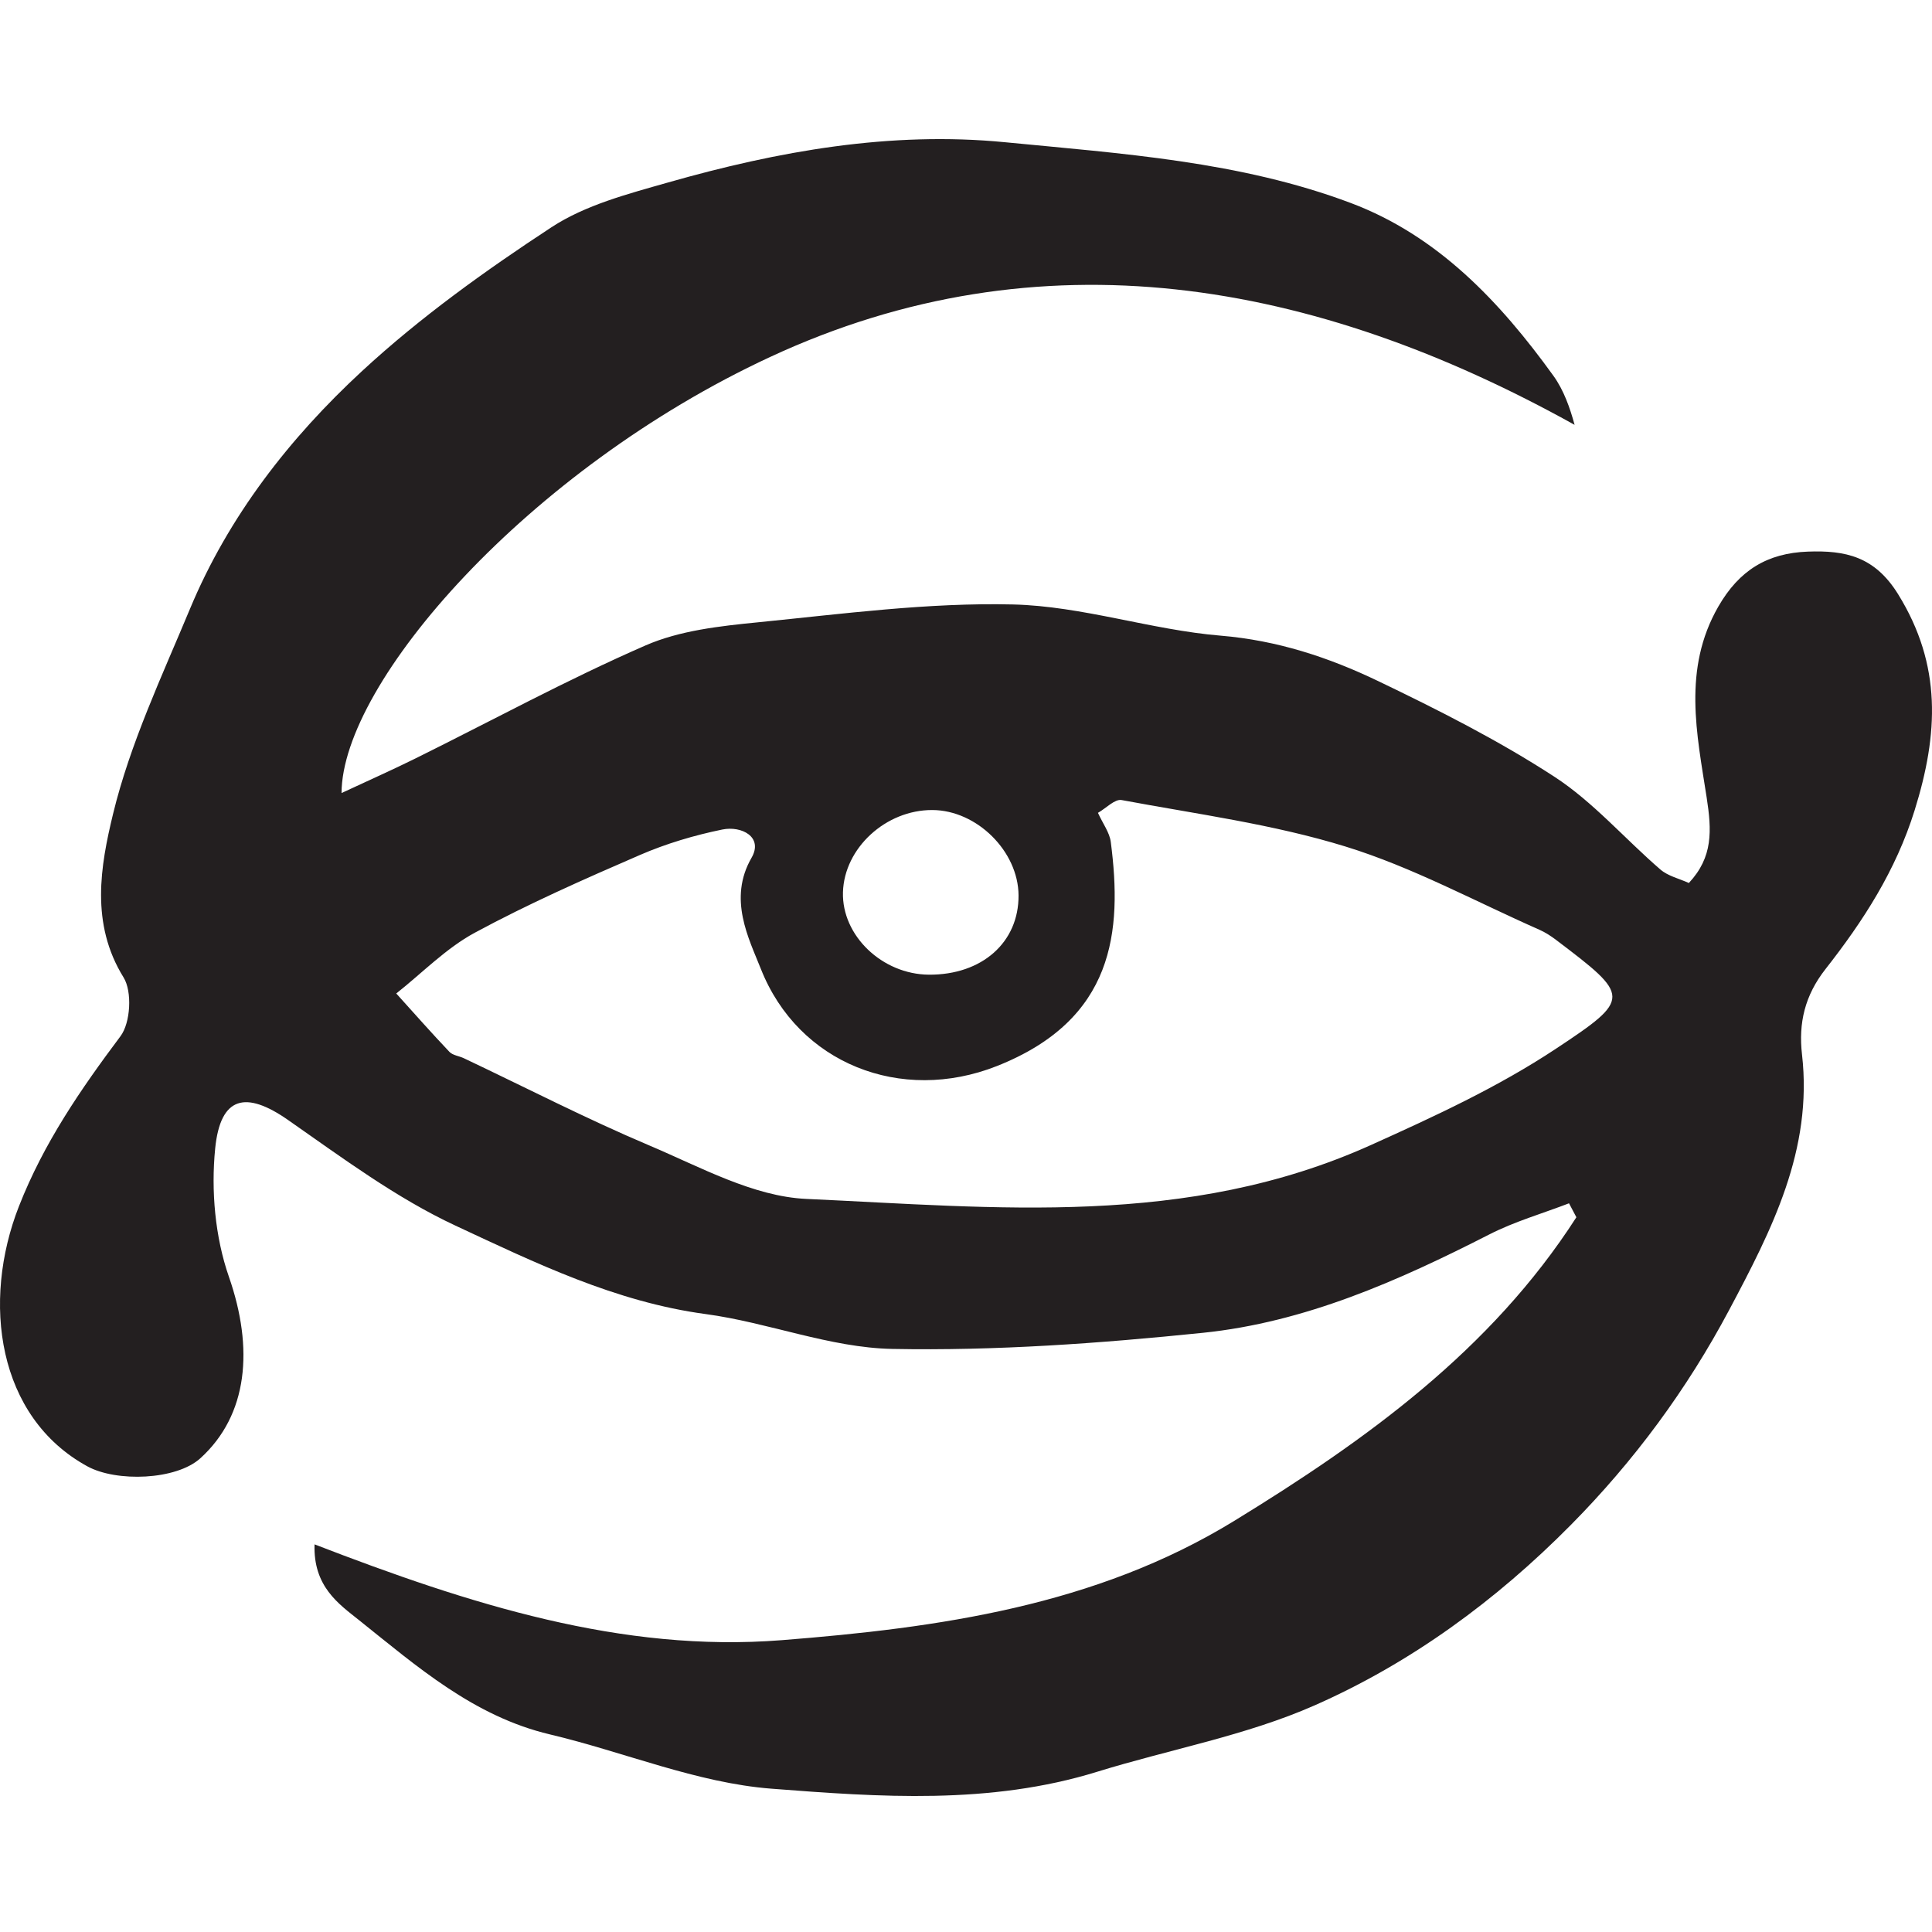
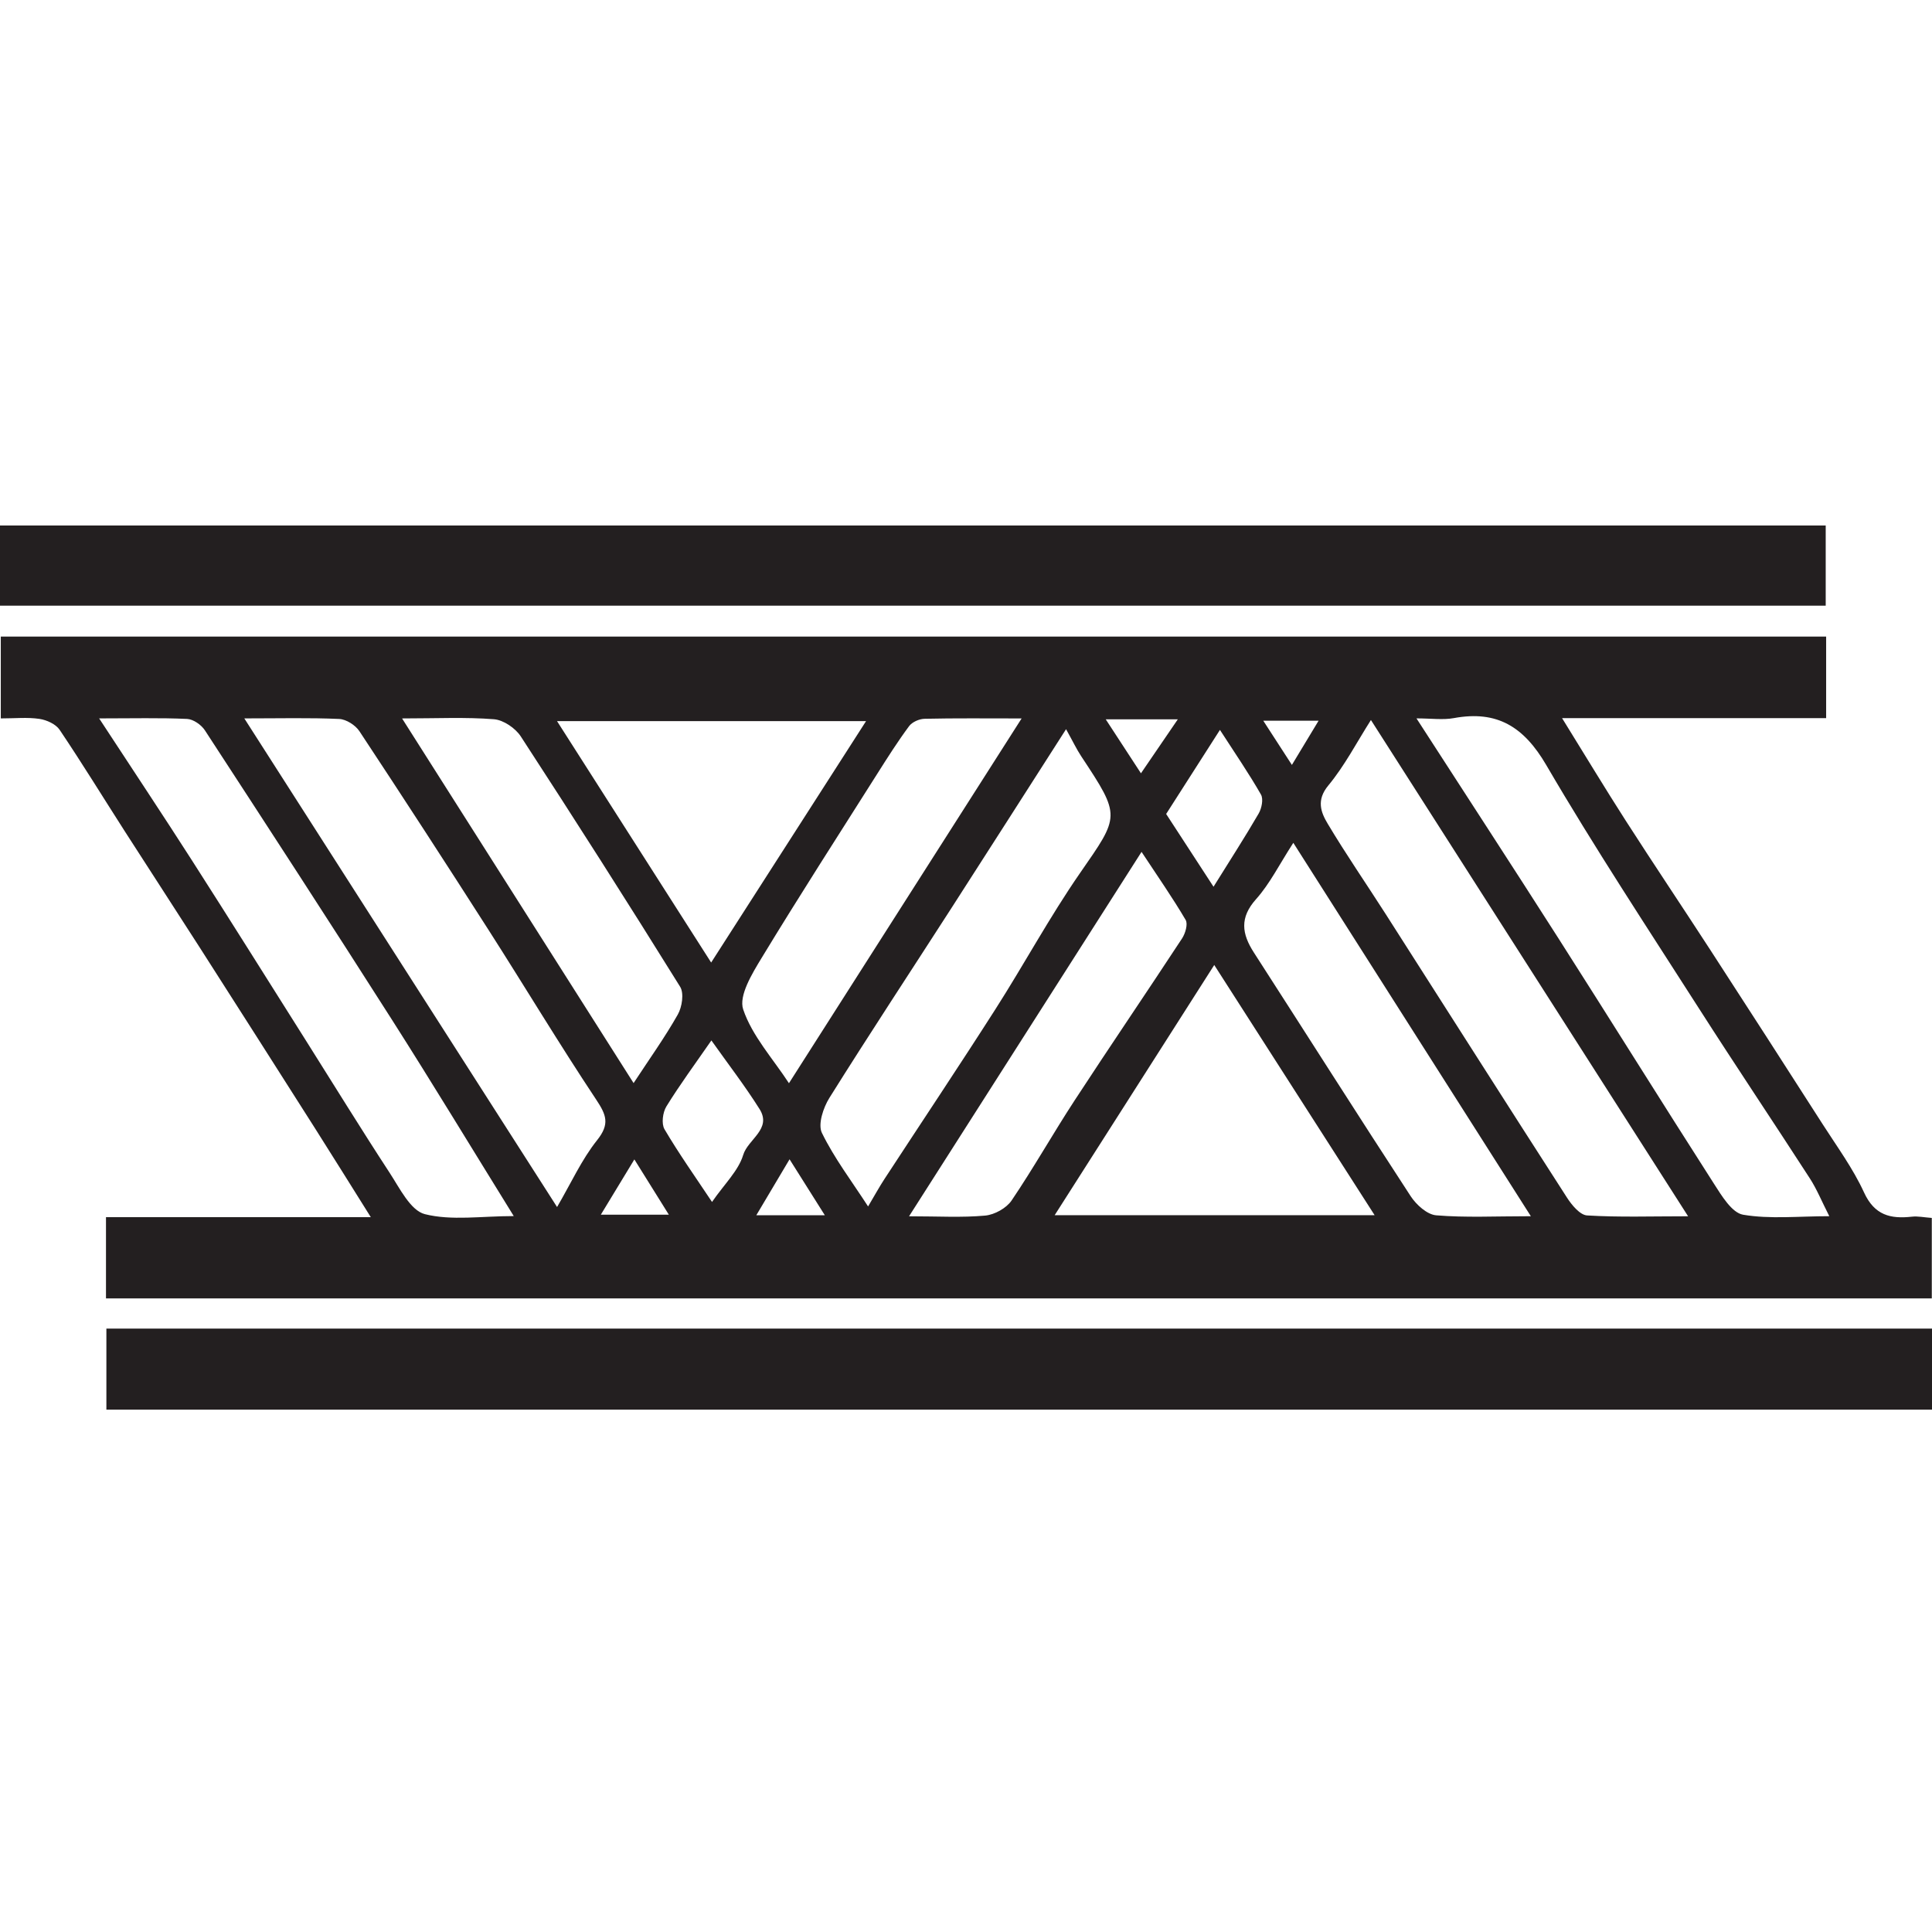
<svg xmlns="http://www.w3.org/2000/svg" width="500px" height="500px" viewBox="0 0 500 500" version="1.1">
  <defs />
  <g id="Artboard" stroke="none" stroke-width="1" fill="none" fill-rule="evenodd">
-     <path d="M240.406,252.245 C254.13,252.334 263.676,243.888 263.599,231.718 C263.533,220.308 252.796,209.682 241.292,209.634 C229.248,209.586 218.484,219.482 218.158,230.909 C217.833,242.126 228.301,252.164 240.406,252.245 M284.149,210.364 C285.432,213.18 287.15,215.441 287.468,217.883 C290.48,241.088 288.427,263.855 257.986,275.896 C233.164,285.713 206.6,275.226 196.918,250.77 C193.8,242.89 188.361,232.646 194.494,222.003 C197.612,216.6 191.909,213.665 186.951,214.678 C179.667,216.167 172.383,218.334 165.569,221.288 C151.133,227.544 136.69,233.921 122.867,241.394 C115.433,245.41 109.281,251.796 102.55,257.112 C107.115,262.164 111.618,267.274 116.304,272.212 C117.172,273.125 118.807,273.281 120.048,273.87 C136.049,281.451 151.819,289.579 168.109,296.472 C181.3,302.055 194.96,309.657 208.688,310.279 C257.813,312.506 307.13,317.8 354.797,296.331 C371.376,288.864 387.639,281.36 402.627,271.443 C422.33,258.408 421.972,257.838 402.689,243.233 C401.358,242.224 399.913,241.286 398.39,240.614 C381.722,233.262 365.509,224.412 348.214,219.081 C329.441,213.29 309.678,210.676 290.276,207.053 C288.525,206.726 286.256,209.166 284.149,210.364 M81.408,399.681 C121.629,415.21 160.925,427.735 202.298,424.476 C242.848,421.281 283.471,415.622 319.335,393.652 C353.599,372.663 385.881,349.404 407.964,315.025 C407.329,313.821 406.693,312.619 406.061,311.414 C399.17,314.064 391.98,316.127 385.443,319.466 C361.892,331.49 337.719,342.224 311.273,344.934 C284.604,347.667 257.68,349.616 230.92,349.1 C214.774,348.788 198.846,342.259 182.61,340.078 C159.327,336.947 138.58,326.847 117.9,317.205 C102.519,310.033 88.552,299.613 74.521,289.833 C63.656,282.26 57.048,283.631 55.688,297.219 C54.598,308.128 55.654,320.133 59.242,330.435 C65.709,348.996 64.194,366.172 51.873,377.381 C45.602,383.088 30.128,383.602 22.6,379.481 C-0.697,366.729 -4.807,336.931 4.909,312.165 C11.336,295.792 20.845,281.975 31.182,268.171 C33.797,264.683 34.248,256.617 31.977,252.956 C23.345,239.033 25.993,224.131 29.252,210.67 C33.672,192.429 41.89,175.043 49.165,157.578 C59.142,133.632 74.945,113.361 93.71,96.021 C108.721,82.148 125.591,70.043 142.723,58.811 C151.53,53.04 162.508,50.186 172.853,47.237 C201.331,39.115 230.458,33.915 260.084,36.808 C290.268,39.755 320.913,41.742 349.612,52.547 C372.088,61.008 388.198,78.088 402.005,97.227 C404.725,100.998 406.312,105.589 407.506,109.95 C339.99,72.395 269.219,59.897 199.282,92.396 C136.565,121.535 88.521,176.582 88.39,205.239 C95.399,201.969 101.496,199.268 107.467,196.312 C127.303,186.497 146.786,175.879 167.048,167.044 C175.954,163.158 186.329,162.029 196.175,161.049 C218.129,158.868 240.207,155.908 262.16,156.434 C280.116,156.863 297.868,163.007 315.888,164.506 C330.533,165.723 343.849,170.112 356.638,176.249 C372.219,183.727 387.77,191.585 402.225,200.984 C412.332,207.552 420.489,217.08 429.726,225.042 C431.694,226.737 434.574,227.376 437.072,228.52 C443.364,221.797 443.002,214.936 441.679,206.364 C439.152,189.977 435.398,173.157 444.705,156.973 C450.115,147.563 457.399,143.143 467.861,142.757 C477.603,142.397 485.174,144.002 491.223,153.77 C502.606,172.158 501.653,189.971 495.516,209.673 C490.646,225.321 482.192,238.366 472.454,250.777 C467.048,257.667 465.43,264.806 466.357,272.886 C469.19,297.57 458.52,318.303 447.507,339.021 C436.575,359.585 422.933,378.067 406.55,394.636 C387.208,414.197 365.159,430.35 340.234,441.344 C322.413,449.204 302.702,452.727 283.943,458.532 C256.197,467.12 227.623,465.078 199.626,462.909 C180.289,461.409 161.503,453.403 142.343,448.869 C122.613,444.202 107.927,431.279 92.822,419.216 C87.704,415.129 81.031,410.582 81.408,399.681" id="Fill-4" fill="#231F20" />
+     <path d="M334.342,197.96 C337.044,193.485 339.16,189.981 341.247,186.525 L326.938,186.525 C329.372,190.283 331.435,193.469 334.342,197.96 Z M195.733,314.504 L213.464,314.504 C210.298,309.477 207.558,305.131 204.338,300.022 C201.241,305.235 198.793,309.352 195.733,314.504 Z M164.175,300.056 C161.008,305.274 158.369,309.62 155.492,314.363 L173.099,314.363 C170.036,309.454 167.506,305.396 164.175,300.056 Z M286.164,186.158 C289.447,191.192 292.077,195.222 295.278,200.129 C298.337,195.649 301.238,191.403 304.819,186.158 L286.164,186.158 Z M301.799,210.655 C305.719,216.679 309.536,222.542 314.059,229.488 C318.321,222.642 322.176,216.682 325.736,210.551 C326.52,209.2 327.008,206.807 326.338,205.632 C323.255,200.233 319.715,195.093 315.72,188.898 C310.778,196.62 306.336,203.562 301.799,210.655 Z M184.27,311.064 C187.527,306.355 191.105,302.985 192.335,298.905 C193.569,294.818 199.836,292.209 196.566,287.014 C192.769,280.983 188.394,275.316 184.107,269.262 C179.965,275.25 175.976,280.647 172.465,286.339 C171.512,287.883 171.133,290.824 171.975,292.252 C175.681,298.553 179.929,304.536 184.27,311.064 Z M295.431,220.464 C275.131,252.28 255.572,282.936 235.261,314.774 C242.841,314.774 248.949,315.146 254.97,314.592 C257.391,314.368 260.454,312.674 261.801,310.685 C267.509,302.252 272.515,293.349 278.087,284.818 C287.261,270.767 296.715,256.898 305.918,242.864 C306.768,241.565 307.474,239.145 306.843,238.073 C303.464,232.33 299.638,226.851 295.431,220.464 Z M264.394,185.933 C255.082,185.933 247.18,185.842 239.281,186.021 C237.904,186.051 236.068,186.855 235.277,187.92 C232.362,191.85 229.733,195.996 227.112,200.136 C217.062,216 206.897,231.794 197.151,247.841 C194.663,251.935 191.135,257.687 192.338,261.242 C194.656,268.102 200.003,273.942 204.181,280.336 C224.231,248.901 243.985,217.933 264.394,185.933 Z M163.973,280.304 C168.099,274.01 172.077,268.461 175.417,262.552 C176.521,260.604 177.061,257.05 176.019,255.372 C162.511,233.631 148.753,212.042 134.784,190.59 C133.386,188.444 130.3,186.333 127.844,186.139 C120.471,185.556 113.023,185.93 104.056,185.93 C124.478,218.098 144.162,249.101 163.973,280.304 Z M334.71,218.123 C331.07,223.745 328.629,228.718 325.073,232.696 C320.777,237.501 321.375,241.661 324.492,246.499 C338.032,267.513 351.415,288.63 365.075,309.565 C366.525,311.782 369.323,314.327 371.68,314.522 C379.284,315.153 386.975,314.756 396.182,314.756 C375.358,282.021 355.261,250.429 334.71,218.123 Z M224.135,186.625 L144.158,186.625 C157.643,207.746 170.701,228.196 184.046,249.104 C197.365,228.348 210.493,207.887 224.135,186.625 Z M355.754,314.495 C341.601,292.415 328.325,271.705 314.245,249.741 C300.062,271.978 286.693,292.94 272.945,314.495 L355.754,314.495 Z M275.896,188.712 C265.535,204.886 255.861,220.049 246.126,235.173 C235.625,251.483 224.944,267.681 214.653,284.121 C213.062,286.662 211.625,290.978 212.714,293.205 C215.927,299.777 220.443,305.714 224.66,312.227 C226.477,309.17 227.594,307.124 228.865,305.178 C238.445,290.51 248.184,275.945 257.616,261.183 C265.057,249.539 271.635,237.319 279.493,225.973 C289.801,211.086 290.163,211.357 279.836,195.749 C278.628,193.925 277.683,191.923 275.896,188.712 Z M63.228,185.921 C90.626,228.727 117.203,270.25 144.169,312.379 C147.841,306.094 150.54,300.081 154.519,295.093 C157.858,290.914 156.941,288.555 154.289,284.57 C144.71,270.159 135.799,255.307 126.474,240.727 C115.443,223.484 104.3,206.309 93.015,189.232 C91.977,187.663 89.602,186.151 87.783,186.067 C80.097,185.717 72.384,185.921 63.228,185.921 Z M366.584,185.919 C379.261,205.546 391.423,224.193 403.4,242.961 C416.851,264.044 430.068,285.277 443.561,306.332 C445.565,309.456 448.211,313.877 451.122,314.37 C458.104,315.551 465.422,314.751 473.421,314.751 C471.446,310.869 470.183,307.742 468.383,304.96 C458.865,290.233 449.087,275.676 439.639,260.906 C426.297,240.05 412.649,219.361 400.169,197.994 C394.372,188.072 387.451,183.789 376.273,185.842 C373.426,186.364 370.404,185.919 366.584,185.919 Z M25.659,185.921 C34.28,199.093 42.082,210.812 49.677,222.667 C59.596,238.154 69.355,253.744 79.175,269.296 C86.375,280.703 93.437,292.2 100.819,303.489 C103.436,307.49 106.236,313.287 109.965,314.224 C116.883,315.959 124.547,314.72 132.959,314.72 C122.006,297.032 111.935,280.386 101.482,263.98 C85.494,238.881 69.277,213.93 53.022,189.001 C52.096,187.579 50.02,186.132 48.415,186.058 C41.403,185.737 34.371,185.921 25.659,185.921 Z M354.795,186.339 C351.154,192.056 348.022,198.144 343.756,203.292 C340.618,207.079 341.84,210.219 343.601,213.167 C348.338,221.109 353.61,228.732 358.594,236.529 C374.234,261.001 389.804,285.517 405.528,309.935 C406.768,311.863 408.895,314.442 410.741,314.554 C418.979,315.056 427.267,314.772 436.878,314.772 C408.977,271.117 381.889,228.734 354.795,186.339 Z M27.43,336.027 L27.43,315.003 L95.964,315.003 C90.691,306.598 86.151,299.288 81.536,292.023 C71.635,276.444 61.718,260.877 51.769,245.334 C45.327,235.267 38.79,225.264 32.339,215.203 C26.71,206.423 21.256,197.526 15.435,188.876 C14.438,187.391 12.078,186.328 10.199,186.048 C7.103,185.586 3.886,185.924 0.205,185.924 L0.205,164.753 L472.604,164.753 L472.604,185.847 L404.259,185.847 C410.18,195.404 415.341,203.98 420.746,212.399 C427.97,223.646 435.425,234.742 442.702,245.956 C452.414,260.926 462.082,275.926 471.707,290.953 C475.422,296.754 479.559,302.39 482.409,308.605 C485.126,314.522 489.263,315.494 494.81,314.874 C496.337,314.702 497.926,315.054 499.947,315.199 L499.947,336.027 L27.43,336.027 Z M27.533,364.814 L27.533,343.834 L500,343.834 L500,364.814 L27.533,364.814 Z M0,156.747 L0,136 L472.492,136 L472.492,156.747 L0,156.747 Z" id="Fill-3" fill="#231F20" />
  </g>
</svg>
